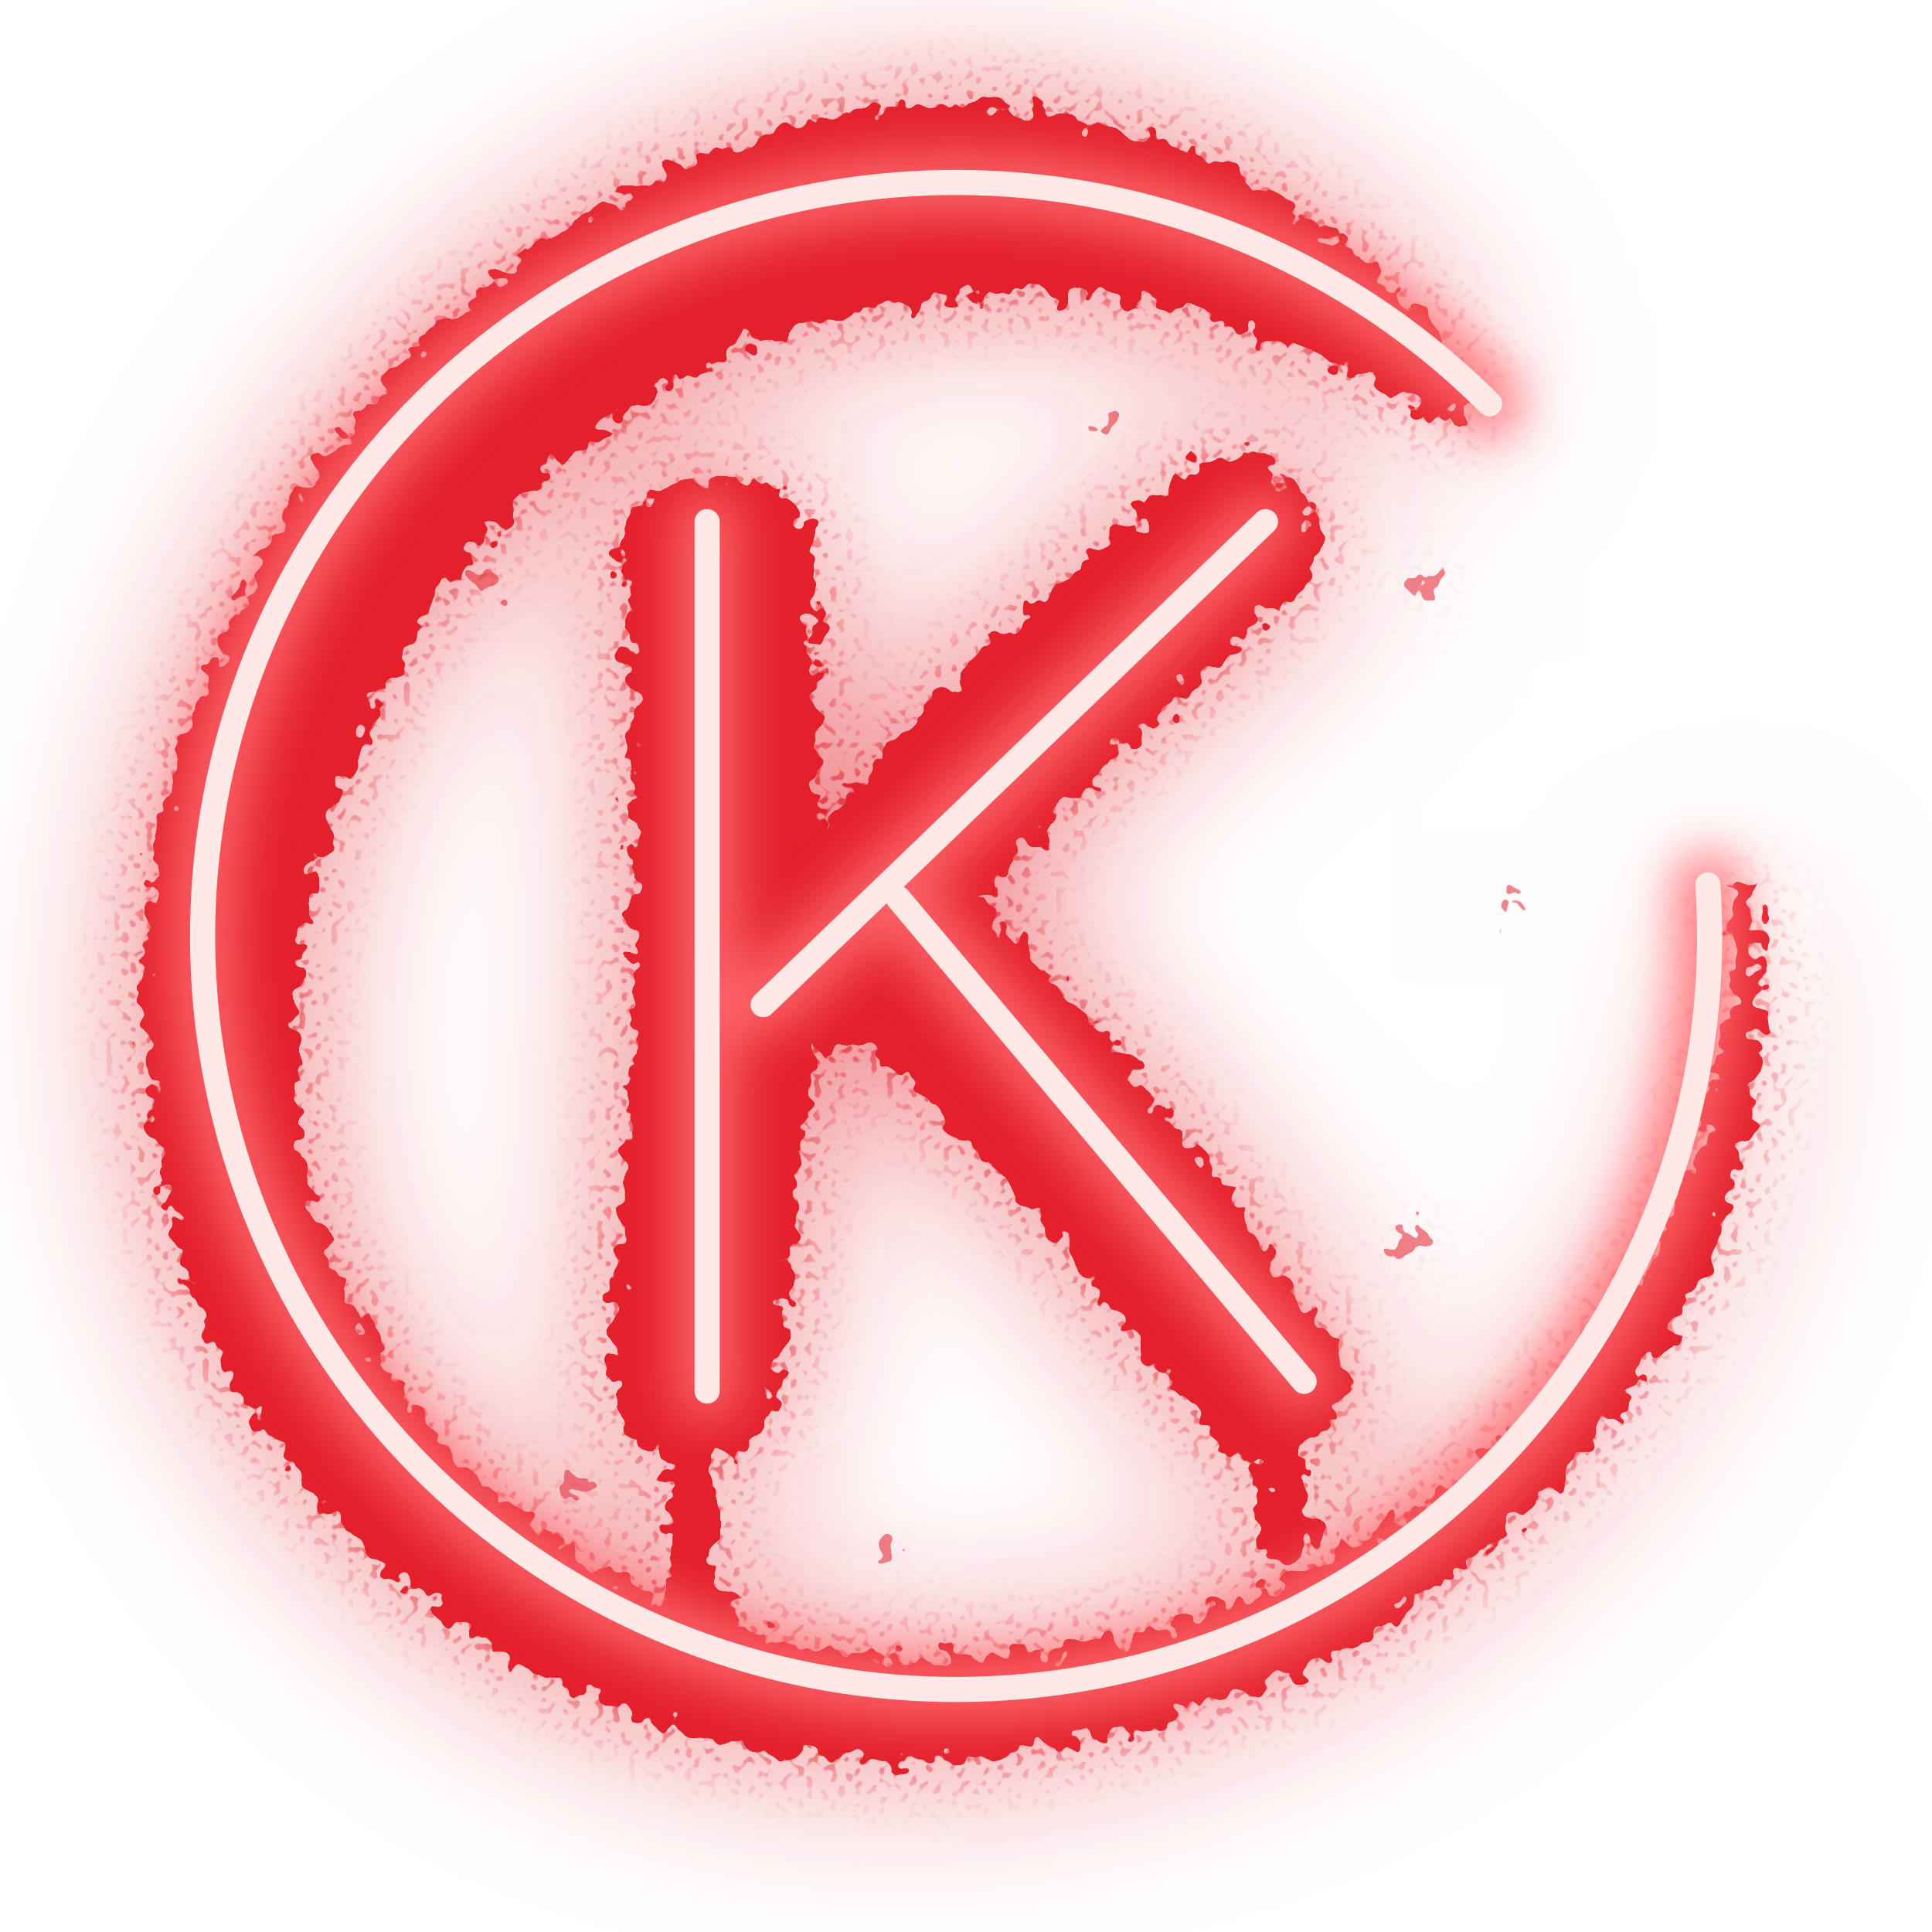
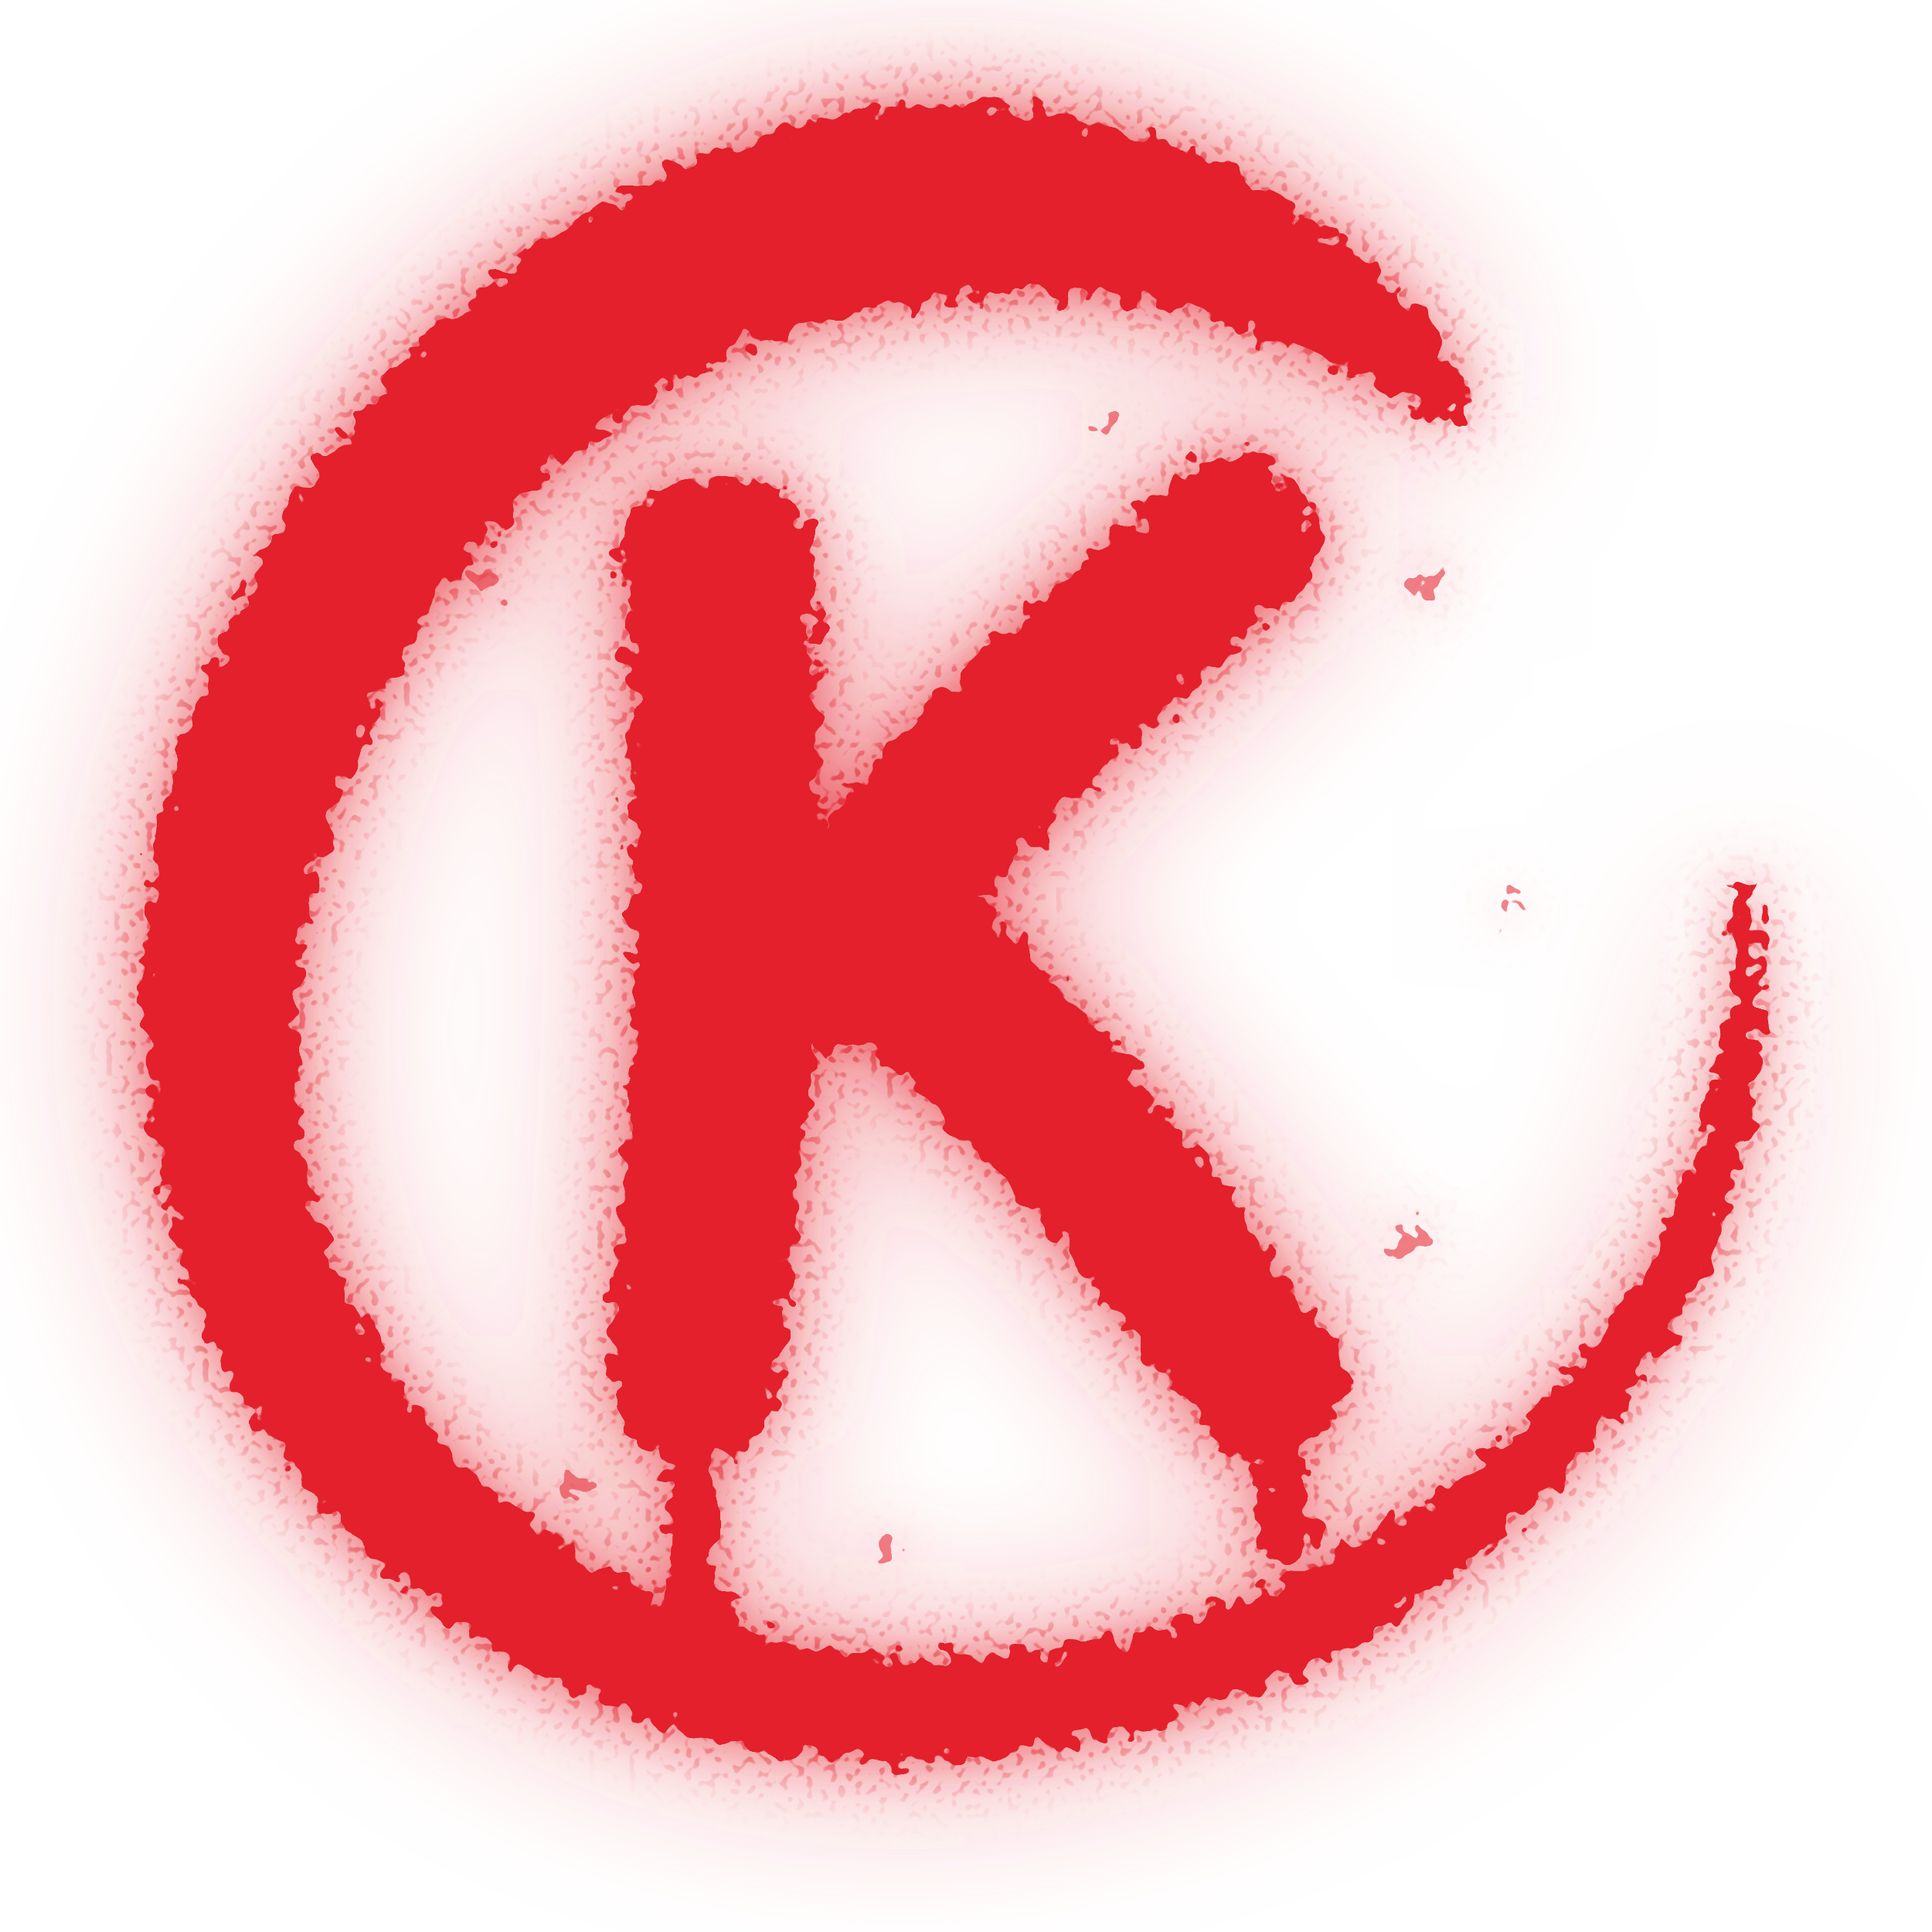
<svg xmlns="http://www.w3.org/2000/svg" viewBox="0 0 100 100" fill="#e3202b">
  <defs>
    <filter id="spray" x="-10%" y="-10%" width="120%" height="120%" color-interpolation-filters="sRGB">
      <feTurbulence type="fractalNoise" baseFrequency="0.9" numOctaves="2" seed="3" result="n" />
      <feDisplacementMap in="SourceGraphic" in2="n" scale="2.6" xChannelSelector="R" yChannelSelector="G" result="rough" />
      <feGaussianBlur in="rough" stdDeviation="1.8" result="halo" />
      <feTurbulence type="fractalNoise" baseFrequency="2.4" numOctaves="1" seed="9" result="grain" />
      <feColorMatrix in="grain" type="matrix" values="0 0 0 0 0 0 0 0 0 0 0 0 0 0 0 10 0 0 0 -5.6" result="dots" />
      <feComposite in="halo" in2="dots" operator="in" result="speck" />
      <feMerge>
        <feMergeNode in="speck" />
        <feMergeNode in="rough" />
      </feMerge>
    </filter>
    <filter id="far" x="-30%" y="-30%" width="160%" height="160%">
      <feGaussianBlur stdDeviation="4.5" />
    </filter>
    <filter id="near" x="-20%" y="-20%" width="140%" height="140%">
      <feGaussianBlur stdDeviation="1.3" />
    </filter>
    <g id="paint">
      <path d="M76.1 21.0 L75.7 19.5 L75.0 18.2 L74.1 17.1 L73.2 15.9 L72.2 14.9 L71.1 13.9 L70.0 12.9 L68.8 12.0 L67.6 11.1 L66.3 10.3 L65.0 9.5 L63.7 8.8 L62.3 8.2 L60.8 7.6 L59.4 7.1 L57.9 6.6 L56.3 6.2 L54.8 5.9 L53.3 5.7 L51.7 5.5 L50.1 5.4 L48.5 5.3 L46.9 5.4 L45.4 5.6 L43.8 5.8 L42.3 6.2 L40.8 6.6 L39.3 7.0 L37.8 7.5 L36.4 8.1 L34.9 8.7 L33.5 9.3 L32.2 10.0 L30.9 10.8 L29.6 11.6 L28.3 12.4 L27.1 13.3 L25.9 14.2 L24.7 15.2 L23.6 16.1 L22.6 17.1 L21.5 18.2 L20.5 19.2 L19.5 20.3 L18.6 21.4 L17.7 22.6 L16.9 23.7 L16.0 24.9 L15.2 26.1 L14.5 27.3 L13.8 28.6 L13.1 29.8 L12.4 31.1 L11.8 32.4 L11.3 33.7 L10.7 35.0 L10.2 36.4 L9.8 37.7 L9.3 39.1 L8.9 40.5 L8.6 41.9 L8.3 43.3 L8.0 44.7 L7.8 46.2 L7.6 47.6 L7.5 49.1 L7.4 50.6 L7.4 52.0 L7.4 53.5 L7.5 55.0 L7.6 56.5 L7.8 58.0 L8.0 59.5 L8.3 60.9 L8.7 62.4 L9.1 63.9 L9.5 65.3 L10.0 66.8 L10.6 68.2 L11.2 69.6 L11.9 70.9 L12.7 72.3 L13.5 73.6 L14.3 74.8 L15.2 76.1 L16.2 77.3 L17.2 78.4 L18.2 79.6 L19.3 80.6 L20.4 81.7 L21.6 82.6 L22.8 83.6 L24.0 84.4 L25.3 85.3 L26.6 86.0 L27.9 86.7 L29.3 87.4 L30.6 88.0 L32.0 88.6 L33.4 89.1 L34.8 89.5 L36.3 89.9 L37.7 90.2 L39.1 90.5 L40.6 90.7 L42.0 90.9 L43.4 91.0 L44.9 91.1 L46.3 91.2 L47.7 91.1 L49.2 91.1 L50.6 91.0 L52.0 90.8 L53.4 90.6 L54.7 90.4 L56.1 90.2 L57.5 89.8 L58.8 89.5 L60.2 89.1 L61.5 88.7 L62.8 88.2 L64.1 87.8 L65.4 87.2 L66.6 86.7 L67.9 86.1 L69.1 85.4 L70.3 84.8 L71.5 84.1 L72.7 83.3 L73.8 82.5 L75.0 81.7 L76.1 80.9 L77.2 80.0 L78.2 79.1 L79.2 78.1 L80.3 77.1 L81.2 76.1 L82.2 75.0 L83.1 73.9 L83.9 72.8 L84.8 71.7 L85.5 70.5 L86.3 69.2 L87.0 68.0 L87.6 66.7 L88.2 65.4 L88.8 64.1 L89.3 62.7 L89.7 61.3 L90.1 60.0 L90.4 58.6 L90.7 57.1 L90.9 55.7 L91.1 54.3 L91.2 52.8 L91.2 51.4 L91.1 50.0 L91.1 48.5 L90.9 47.1 L90.6 45.7 L89.6 45.8 L89.7 47.2 L89.7 48.6 L89.6 50.0 L89.5 51.3 L89.4 52.7 L89.2 54.0 L88.9 55.4 L88.6 56.7 L88.3 58.0 L87.9 59.3 L87.4 60.6 L86.9 61.8 L86.4 63.0 L85.8 64.2 L85.2 65.4 L84.5 66.6 L83.8 67.7 L83.0 68.8 L82.2 69.8 L81.4 70.8 L80.5 71.8 L79.7 72.8 L78.7 73.7 L77.8 74.6 L76.8 75.4 L75.8 76.3 L74.8 77.1 L73.8 77.8 L72.7 78.5 L71.6 79.2 L70.6 79.9 L69.4 80.5 L68.3 81.1 L67.2 81.6 L66.0 82.1 L64.9 82.6 L63.7 83.0 L62.5 83.5 L61.3 83.8 L60.1 84.2 L58.9 84.5 L57.7 84.8 L56.4 85.0 L55.2 85.2 L54.0 85.4 L52.7 85.6 L51.5 85.7 L50.2 85.7 L49.0 85.8 L47.7 85.8 L46.5 85.7 L45.2 85.6 L44.0 85.5 L42.7 85.3 L41.5 85.1 L40.3 84.8 L39.0 84.5 L37.8 84.2 L36.6 83.8 L35.5 83.4 L34.3 82.9 L33.1 82.4 L32.0 81.8 L30.9 81.2 L29.8 80.6 L28.8 79.9 L27.8 79.2 L26.8 78.4 L25.8 77.6 L24.9 76.7 L24.0 75.9 L23.1 74.9 L22.3 74.0 L21.6 73.0 L20.8 72.0 L20.1 71.0 L19.5 69.9 L18.9 68.8 L18.4 67.7 L17.8 66.6 L17.4 65.4 L17.0 64.3 L16.6 63.1 L16.3 61.9 L16.0 60.7 L15.8 59.5 L15.6 58.3 L15.5 57.1 L15.4 55.9 L15.3 54.6 L15.3 53.4 L15.3 52.2 L15.4 51.0 L15.5 49.8 L15.7 48.6 L15.9 47.4 L16.1 46.2 L16.4 45.1 L16.7 43.9 L17.0 42.8 L17.4 41.6 L17.8 40.5 L18.2 39.4 L18.7 38.3 L19.2 37.2 L19.7 36.1 L20.2 35.1 L20.8 34.1 L21.4 33.1 L22.1 32.1 L22.7 31.1 L23.4 30.1 L24.1 29.2 L24.9 28.3 L25.6 27.4 L26.4 26.5 L27.2 25.6 L28.1 24.8 L29.0 24.0 L29.9 23.3 L30.8 22.5 L31.7 21.8 L32.7 21.1 L33.7 20.5 L34.7 19.9 L35.7 19.3 L36.7 18.8 L37.8 18.3 L38.9 17.8 L40.0 17.4 L41.1 17.0 L42.2 16.7 L43.3 16.4 L44.5 16.1 L45.6 15.9 L46.8 15.8 L47.9 15.7 L49.1 15.5 L50.3 15.3 L51.4 15.2 L52.6 15.2 L53.8 15.2 L55.0 15.2 L56.2 15.3 L57.4 15.4 L58.6 15.6 L59.8 15.8 L61.0 16.1 L62.2 16.4 L63.4 16.7 L64.5 17.1 L65.7 17.5 L66.9 18.0 L68.0 18.5 L69.2 19.0 L70.4 19.6 L71.5 20.2 L72.7 20.8 L73.9 21.4 L75.4 21.7Z" />
      <g>
        <path d="M33.9 25.1 L33.0 26.4 L32.4 27.7 L32.2 29.0 L32.3 30.2 L32.4 31.5 L32.4 32.7 L32.5 33.9 L32.5 35.2 L32.6 36.4 L32.6 37.6 L32.7 38.9 L32.7 40.1 L32.8 41.3 L32.8 42.6 L32.8 43.8 L32.8 45.0 L32.8 46.2 L32.8 47.5 L32.8 48.7 L32.8 49.9 L32.8 51.1 L32.7 52.3 L32.7 53.6 L32.7 54.8 L32.6 56.0 L32.6 57.2 L32.5 58.5 L32.4 59.7 L32.3 60.9 L32.3 62.2 L32.2 63.4 L32.1 64.6 L32.0 65.9 L31.9 67.1 L31.8 68.3 L31.7 69.6 L31.6 70.8 L31.6 72.1 L32.1 73.4 L32.9 74.7 L38.1 75.3 L39.1 74.1 L39.9 72.9 L40.2 71.7 L40.4 70.5 L40.5 69.2 L40.7 67.9 L40.8 66.7 L40.9 65.4 L41.1 64.2 L41.2 62.9 L41.3 61.6 L41.4 60.4 L41.5 59.1 L41.6 57.8 L41.7 56.6 L41.8 55.3 L41.9 54.0 L42.0 52.7 L42.0 51.5 L42.1 50.2 L42.1 48.9 L42.2 47.6 L42.2 46.3 L42.3 45.1 L42.3 43.8 L42.3 42.5 L42.3 41.2 L42.3 40.0 L42.3 38.7 L42.3 37.4 L42.3 36.1 L42.3 34.9 L42.2 33.6 L42.2 32.3 L42.2 31.1 L42.1 29.8 L42.1 28.5 L41.8 27.3 L41.1 26.1 L40.1 24.9Z M65.4 23.5 L64.1 23.4 L63.0 23.6 L62.1 24.0 L61.4 24.6 L60.6 25.2 L59.9 25.8 L59.1 26.4 L58.4 27.1 L57.6 27.7 L56.9 28.3 L56.1 28.9 L55.4 29.6 L54.6 30.2 L53.9 30.9 L53.2 31.5 L52.4 32.2 L51.7 32.9 L51.0 33.6 L50.3 34.2 L49.6 34.9 L48.9 35.6 L48.2 36.3 L47.5 37.1 L46.9 37.8 L46.2 38.5 L45.5 39.2 L44.9 40.0 L44.2 40.7 L43.6 41.4 L43.0 42.2 L42.3 42.9 L41.7 43.7 L41.1 44.4 L40.5 45.2 L39.9 45.9 L39.3 46.7 L38.7 47.4 L38.2 48.3 L38.1 49.4 L38.3 50.8 L42.7 54.2 L44.0 54.1 L45.1 53.7 L45.9 53.1 L46.4 52.3 L47.0 51.6 L47.6 50.8 L48.1 50.1 L48.7 49.4 L49.3 48.7 L49.9 47.9 L50.5 47.2 L51.0 46.5 L51.6 45.8 L52.2 45.1 L52.8 44.4 L53.4 43.8 L54.0 43.1 L54.6 42.4 L55.3 41.8 L55.9 41.1 L56.5 40.5 L57.2 39.8 L57.8 39.2 L58.4 38.5 L59.1 37.9 L59.8 37.3 L60.4 36.7 L61.1 36.0 L61.8 35.4 L62.5 34.8 L63.2 34.2 L63.9 33.6 L64.6 33.0 L65.3 32.4 L66.0 31.8 L66.7 31.2 L67.4 30.6 L68.1 29.8 L68.4 28.8 L68.6 27.5Z M43.4 50.1 L43.3 51.4 L43.5 52.4 L44.0 53.2 L44.6 53.8 L45.2 54.3 L45.8 54.9 L46.4 55.5 L47.0 56.1 L47.6 56.7 L48.2 57.3 L48.8 57.9 L49.4 58.5 L50.0 59.1 L50.6 59.7 L51.2 60.3 L51.7 60.9 L52.3 61.5 L52.9 62.1 L53.4 62.7 L54.0 63.4 L54.5 64.0 L55.1 64.6 L55.6 65.2 L56.1 65.9 L56.7 66.5 L57.2 67.2 L57.7 67.8 L58.2 68.5 L58.8 69.1 L59.3 69.8 L59.8 70.5 L60.3 71.1 L60.8 71.8 L61.3 72.5 L61.8 73.2 L62.3 73.9 L62.8 74.6 L63.5 75.2 L64.4 75.6 L65.6 75.8 L69.4 73.2 L69.6 72.0 L69.5 71.0 L69.2 70.2 L68.7 69.4 L68.3 68.7 L67.8 68.0 L67.3 67.2 L66.8 66.5 L66.3 65.8 L65.8 65.0 L65.3 64.3 L64.8 63.6 L64.3 62.9 L63.8 62.1 L63.3 61.4 L62.7 60.7 L62.2 60.0 L61.7 59.3 L61.1 58.6 L60.6 57.9 L60.0 57.2 L59.5 56.5 L58.9 55.8 L58.3 55.1 L57.8 54.4 L57.2 53.7 L56.6 53.0 L56.0 52.4 L55.4 51.7 L54.9 51.0 L54.3 50.4 L53.7 49.7 L53.1 49.1 L52.5 48.4 L51.9 47.8 L51.3 47.1 L50.7 46.5 L49.9 46.0 L48.9 45.9 L47.6 45.9Z M34.1 72.0 L34.1 72.3 L34.1 72.6 L34.2 72.9 L34.2 73.2 L34.2 73.5 L34.2 73.8 L34.2 74.0 L34.2 74.3 L34.3 74.6 L34.3 74.9 L34.3 75.2 L34.3 75.5 L34.3 75.8 L34.3 76.1 L34.4 76.3 L34.4 76.6 L34.4 76.9 L34.4 77.2 L34.4 77.5 L34.5 77.8 L34.5 78.1 L34.5 78.4 L34.5 78.6 L34.5 78.9 L34.5 79.2 L34.6 79.5 L34.6 79.8 L34.6 80.1 L34.6 80.4 L34.6 80.7 L34.6 80.9 L34.7 81.2 L34.7 81.5 L34.7 81.8 L34.7 82.1 L34.7 82.4 L34.7 82.7 L34.8 83.0 L34.8 83.2 L34.8 83.5 L37.0 83.5 L37.0 83.2 L37.0 82.9 L37.0 82.6 L37.0 82.3 L37.0 82.0 L37.0 81.7 L37.0 81.5 L37.0 81.2 L37.0 80.9 L37.0 80.6 L37.0 80.3 L37.0 80.0 L37.0 79.7 L37.0 79.4 L37.0 79.2 L37.0 78.9 L37.0 78.6 L37.0 78.3 L37.0 78.0 L37.0 77.7 L37.1 77.4 L37.1 77.1 L37.1 76.9 L37.1 76.6 L37.1 76.3 L37.1 76.0 L37.1 75.7 L37.1 75.4 L37.1 75.1 L37.1 74.8 L37.1 74.6 L37.1 74.3 L37.1 74.0 L37.1 73.7 L37.1 73.4 L37.1 73.1 L37.1 72.8 L37.1 72.5 L37.1 72.2 L37.1 72.0Z M64.9 72.0 L64.9 72.2 L64.9 72.4 L64.9 72.6 L65.0 72.7 L65.0 72.9 L65.0 73.1 L65.0 73.3 L65.0 73.4 L65.0 73.6 L65.1 73.8 L65.1 74.0 L65.1 74.1 L65.1 74.3 L65.1 74.5 L65.1 74.7 L65.1 74.8 L65.2 75.0 L65.2 75.2 L65.2 75.4 L65.2 75.5 L65.2 75.7 L65.2 75.9 L65.2 76.1 L65.3 76.2 L65.3 76.4 L65.3 76.6 L65.3 76.8 L65.3 76.9 L65.3 77.1 L65.4 77.3 L65.4 77.5 L65.4 77.6 L65.4 77.8 L65.4 78.0 L65.4 78.2 L65.4 78.3 L65.5 78.5 L65.5 78.7 L65.5 78.9 L65.5 79.0 L67.3 79.0 L67.3 78.8 L67.3 78.6 L67.3 78.4 L67.3 78.3 L67.3 78.1 L67.3 77.9 L67.3 77.7 L67.3 77.6 L67.3 77.4 L67.3 77.2 L67.4 77.0 L67.4 76.9 L67.4 76.7 L67.4 76.5 L67.4 76.3 L67.4 76.2 L67.4 76.0 L67.4 75.8 L67.4 75.6 L67.4 75.5 L67.4 75.3 L67.4 75.1 L67.4 74.9 L67.4 74.8 L67.4 74.6 L67.4 74.4 L67.4 74.2 L67.4 74.1 L67.4 73.9 L67.4 73.7 L67.5 73.5 L67.5 73.4 L67.5 73.2 L67.5 73.0 L67.5 72.8 L67.5 72.7 L67.5 72.5 L67.5 72.3 L67.5 72.1 L67.5 72.0Z" />
        <circle cx="35.95" cy="83.6" r="2.0" />
        <circle cx="66.4" cy="79.1" r="1.6" />
      </g>
      <circle cx="25" cy="30" r="0.9" opacity=".55" />
      <circle cx="73" cy="64" r="0.7" opacity=".55" />
      <circle cx="30" cy="77" r="0.6" opacity=".55" />
      <circle cx="74" cy="30" r="0.8" opacity=".55" />
      <circle cx="57" cy="22" r="0.5" opacity=".55" />
      <circle cx="46" cy="80" r="0.6" opacity=".55" />
      <circle cx="78" cy="47" r="0.5" opacity=".55" />
    </g>
  </defs>
-   <use href="#paint" opacity=".6" filter="url(#far)" />
+   <use href="#paint" opacity=".5" filter="url(#far)" />
+   <use href="#paint" opacity=".55" filter="url(#near)" />
  <use href="#paint" filter="url(#spray)" />
-   <g fill="none" stroke-linecap="round">
-     <path d="M77.1 20.9A39 39 0 1 0 88.4 45.8M36.6 27V72M39.5 52L65.5 27M46.5 46.5L67.5 71.5" stroke="#ff6a70" stroke-width="3.4" opacity=".9" filter="url(#near)" />
-     <path d="M77.1 20.9A39 39 0 1 0 88.4 45.8M36.6 27V72M39.5 52L65.5 27M46.5 46.5L67.5 71.5" stroke="#ffe9e6" stroke-width="1.3" />
-   </g>
</svg>
